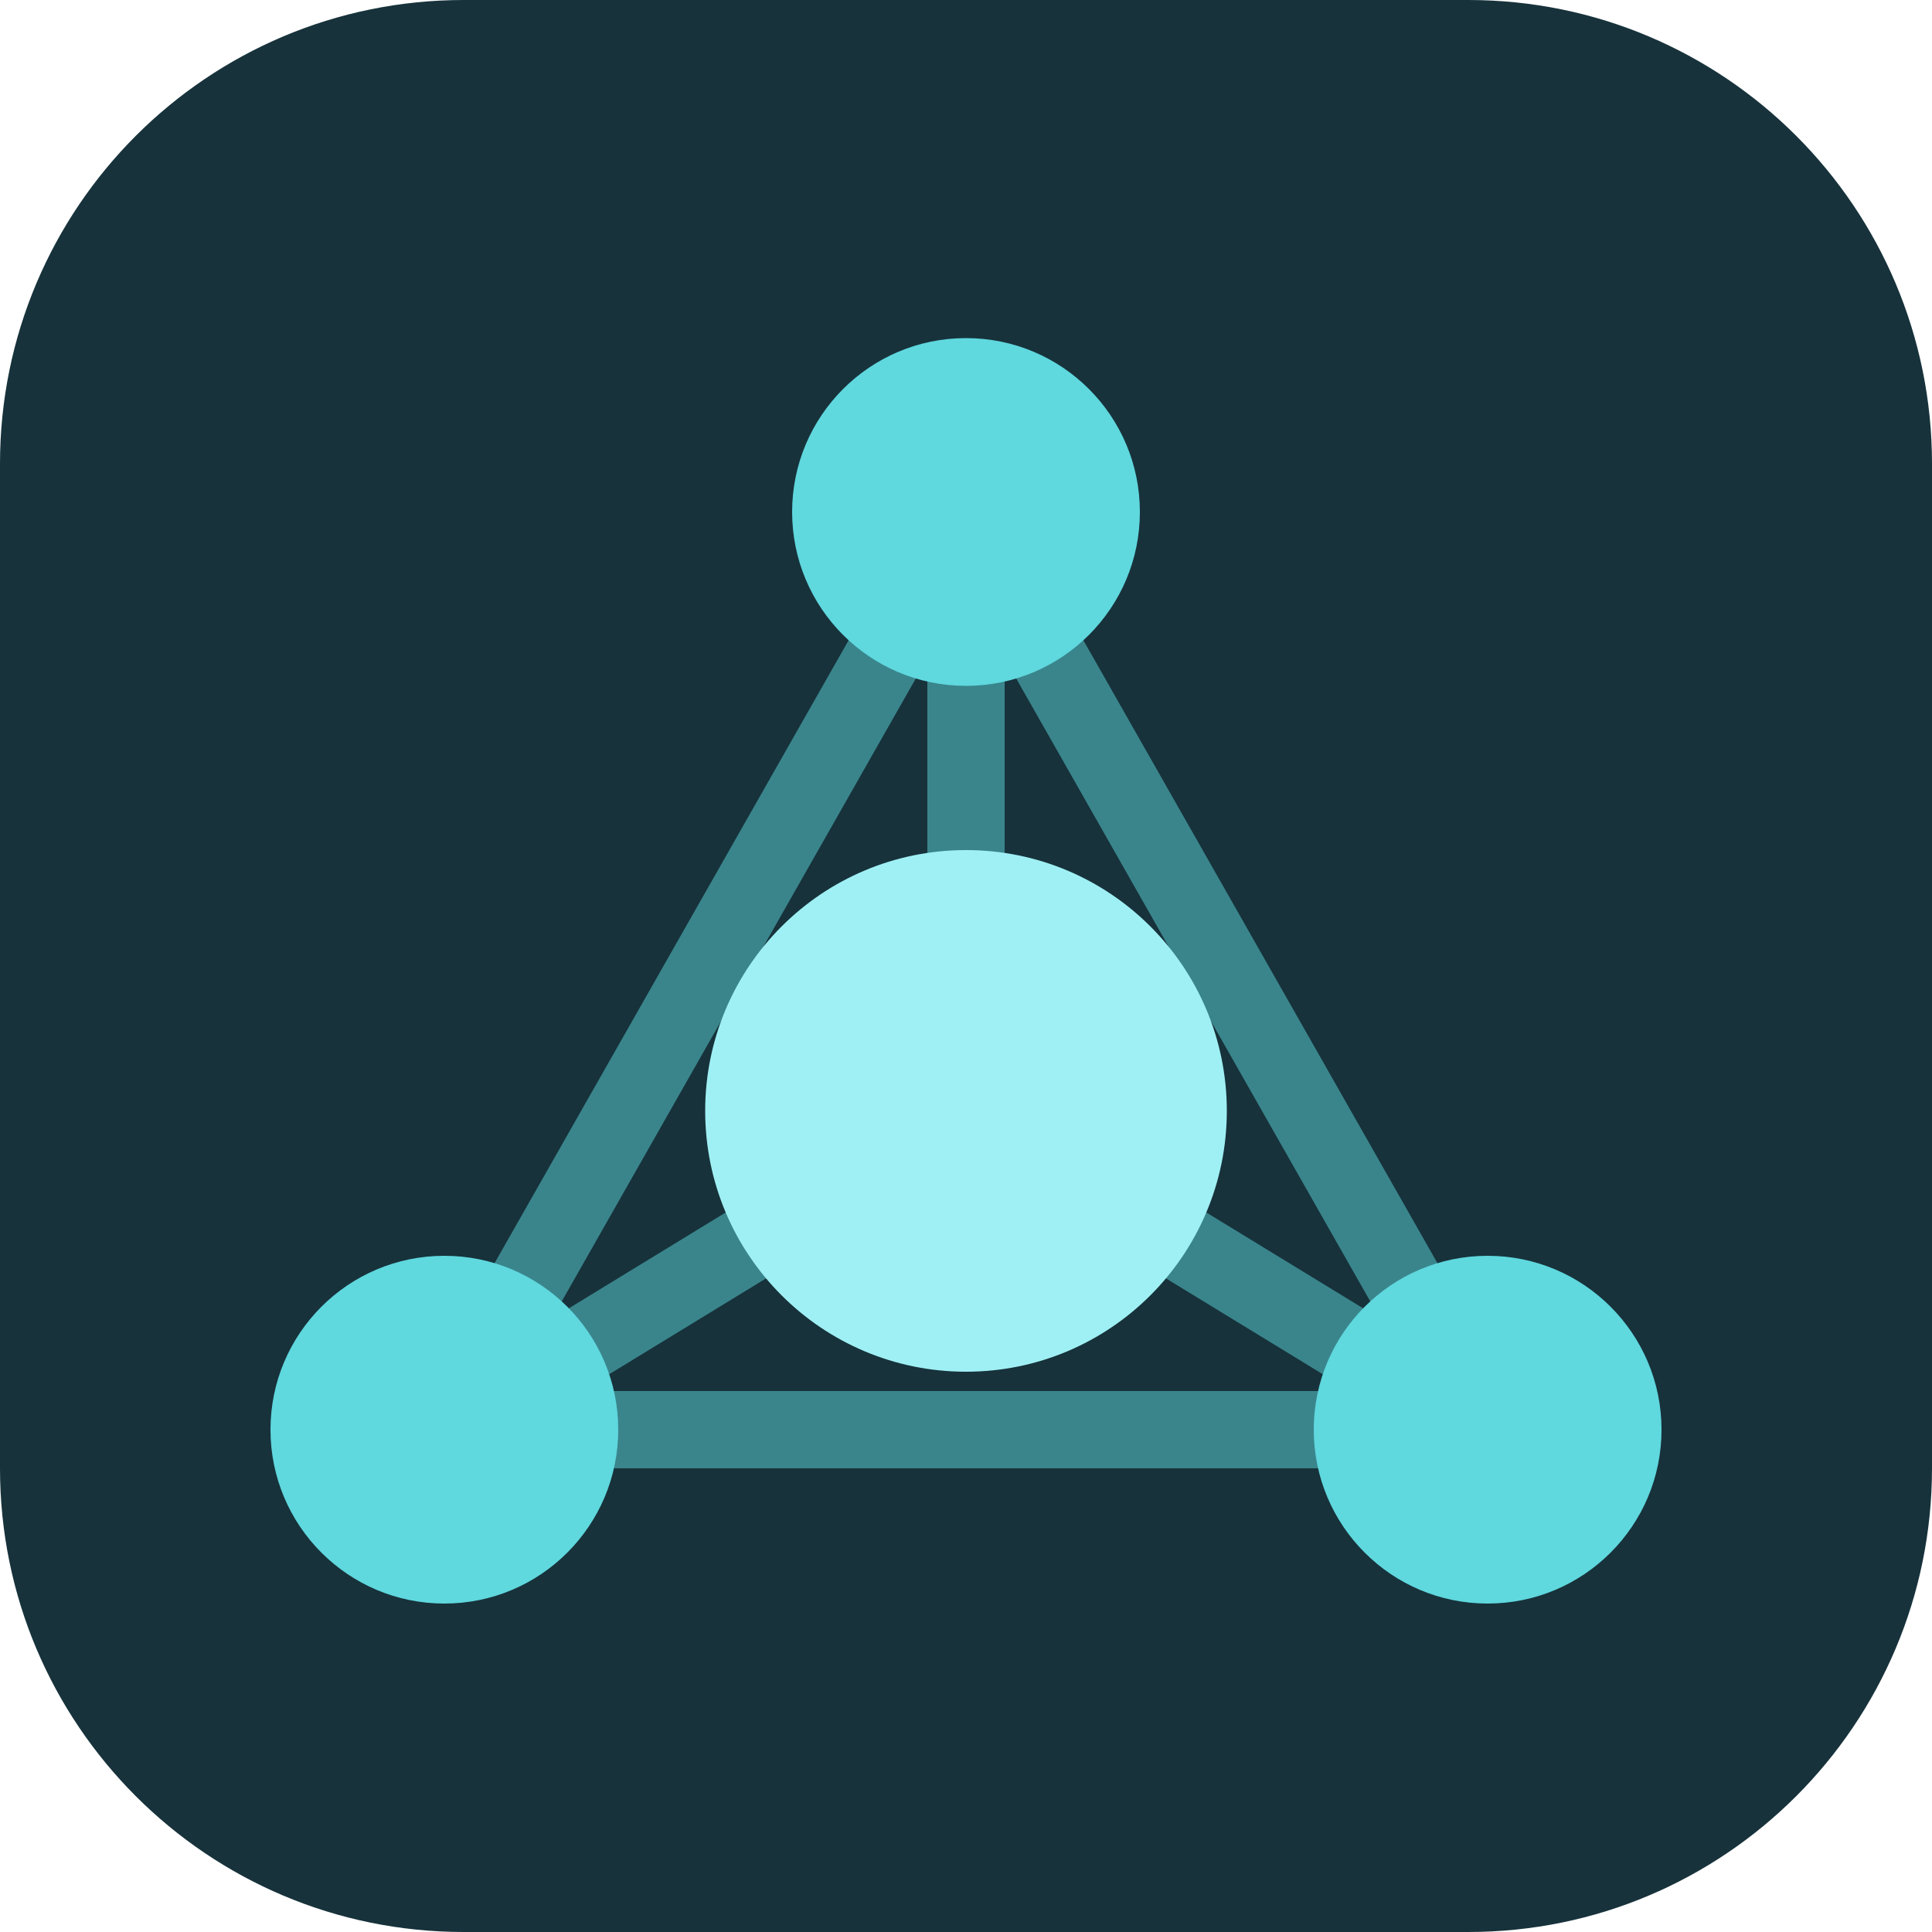
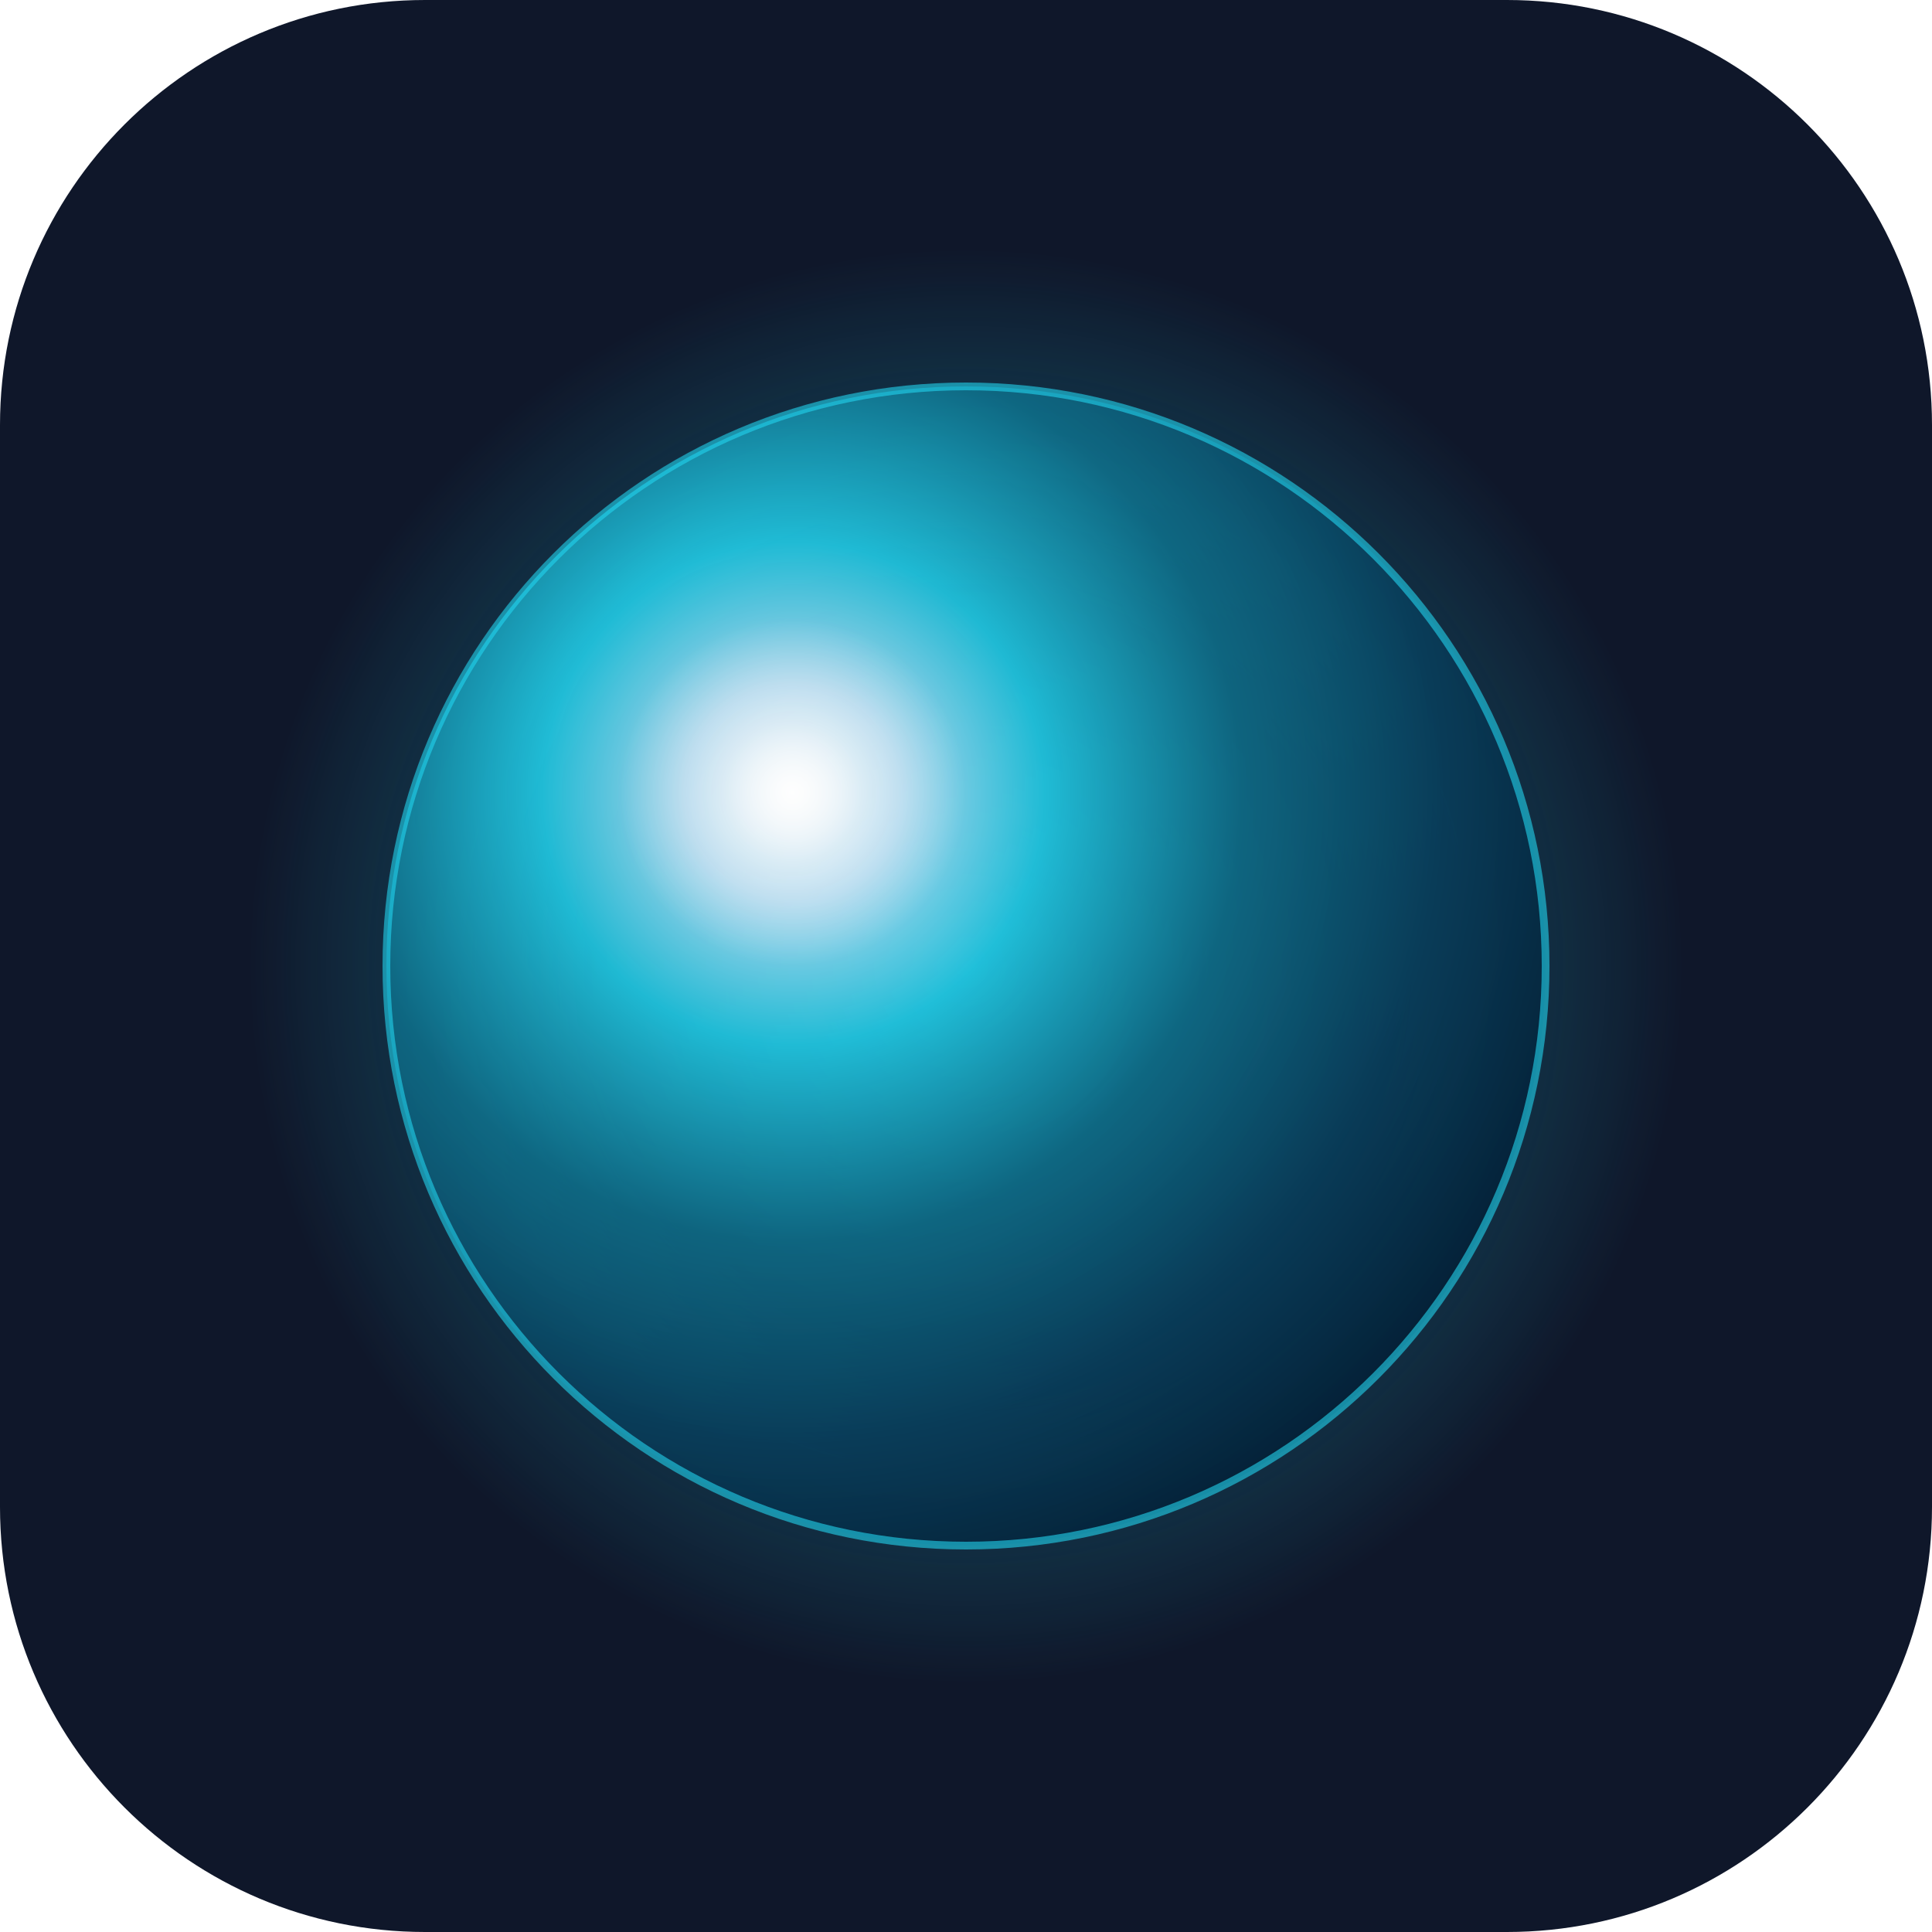
<svg xmlns="http://www.w3.org/2000/svg" viewBox="0 0 100 100" width="32" height="32" role="img" aria-label="Vantage">
-   <rect x="0" y="0" width="100" height="100" rx="24" fill="#17323B" />
-   <g stroke="rgba(95,216,222,0.5)" stroke-width="4" stroke-linecap="round" fill="none">
-     <line x1="50" y1="57.5" x2="50" y2="26.5" />
-     <line x1="50" y1="57.5" x2="77" y2="74" />
-     <line x1="50" y1="57.5" x2="23" y2="74" />
-     <line x1="50" y1="26.5" x2="77" y2="74" />
-     <line x1="77" y1="74" x2="23" y2="74" />
-     <line x1="23" y1="74" x2="50" y2="26.5" />
-   </g>
-   <circle cx="50" cy="26.5" r="9" fill="#5FD8DE" />
-   <circle cx="77" cy="74" r="9" fill="#5FD8DE" />
-   <circle cx="23" cy="74" r="9" fill="#5FD8DE" />
-   <circle cx="50" cy="57.5" r="13.5" fill="#9FF0F4" />
+   <defs>
+     <radialGradient id="vBloom" cx="50%" cy="50%" r="50%">
+       <stop offset="0%" stop-color="#22d3ee" stop-opacity="0.30" />
+       <stop offset="40%" stop-color="#0e7490" stop-opacity="0.14" />
+       <stop offset="70%" stop-color="#0e7490" stop-opacity="0" />
+     </radialGradient>
+     <radialGradient id="vRing" cx="50%" cy="50%" r="50%">
+       <stop offset="45%" stop-color="#22d3ee" stop-opacity="0" />
+       <stop offset="60%" stop-color="#22d3ee" stop-opacity="0.15" />
+       <stop offset="75%" stop-color="#22d3ee" stop-opacity="0.08" />
+       <stop offset="85%" stop-color="#22d3ee" stop-opacity="0" />
+     </radialGradient>
+     <radialGradient id="vBody" cx="35%" cy="35%" r="78%">
+       <stop offset="0%" stop-color="#ffffff" stop-opacity="0.95" />
+       <stop offset="12%" stop-color="#bae6fd" stop-opacity="0.90" />
+       <stop offset="28%" stop-color="#22d3ee" stop-opacity="0.85" />
+       <stop offset="50%" stop-color="#0e7490" stop-opacity="0.80" />
+       <stop offset="72%" stop-color="#083d5a" stop-opacity="0.90" />
+       <stop offset="100%" stop-color="#021428" stop-opacity="0.95" />
+     </radialGradient>
+     <radialGradient id="vSpec" cx="50%" cy="50%" r="50%">
+       <stop offset="0%" stop-color="#ffffff" stop-opacity="0.90" />
+       <stop offset="40%" stop-color="#ffffff" stop-opacity="0.40" />
+       <stop offset="100%" stop-color="#ffffff" stop-opacity="0" />
+     </radialGradient>
+   </defs>
+   <rect x="0" y="0" width="100" height="100" rx="22" fill="#0f172a" />
+   <circle cx="50" cy="50" r="46" fill="url(#vBloom)" />
+   <circle cx="50" cy="50" r="43" fill="url(#vRing)" />
+   <circle cx="50" cy="50" r="30" fill="url(#vBody)" />
+   <circle cx="50" cy="50" r="30" fill="none" stroke="#22d3ee" stroke-opacity="0.60" stroke-width="0.4" />
+   <circle cx="41" cy="41" r="9" fill="url(#vSpec)" />
</svg>
